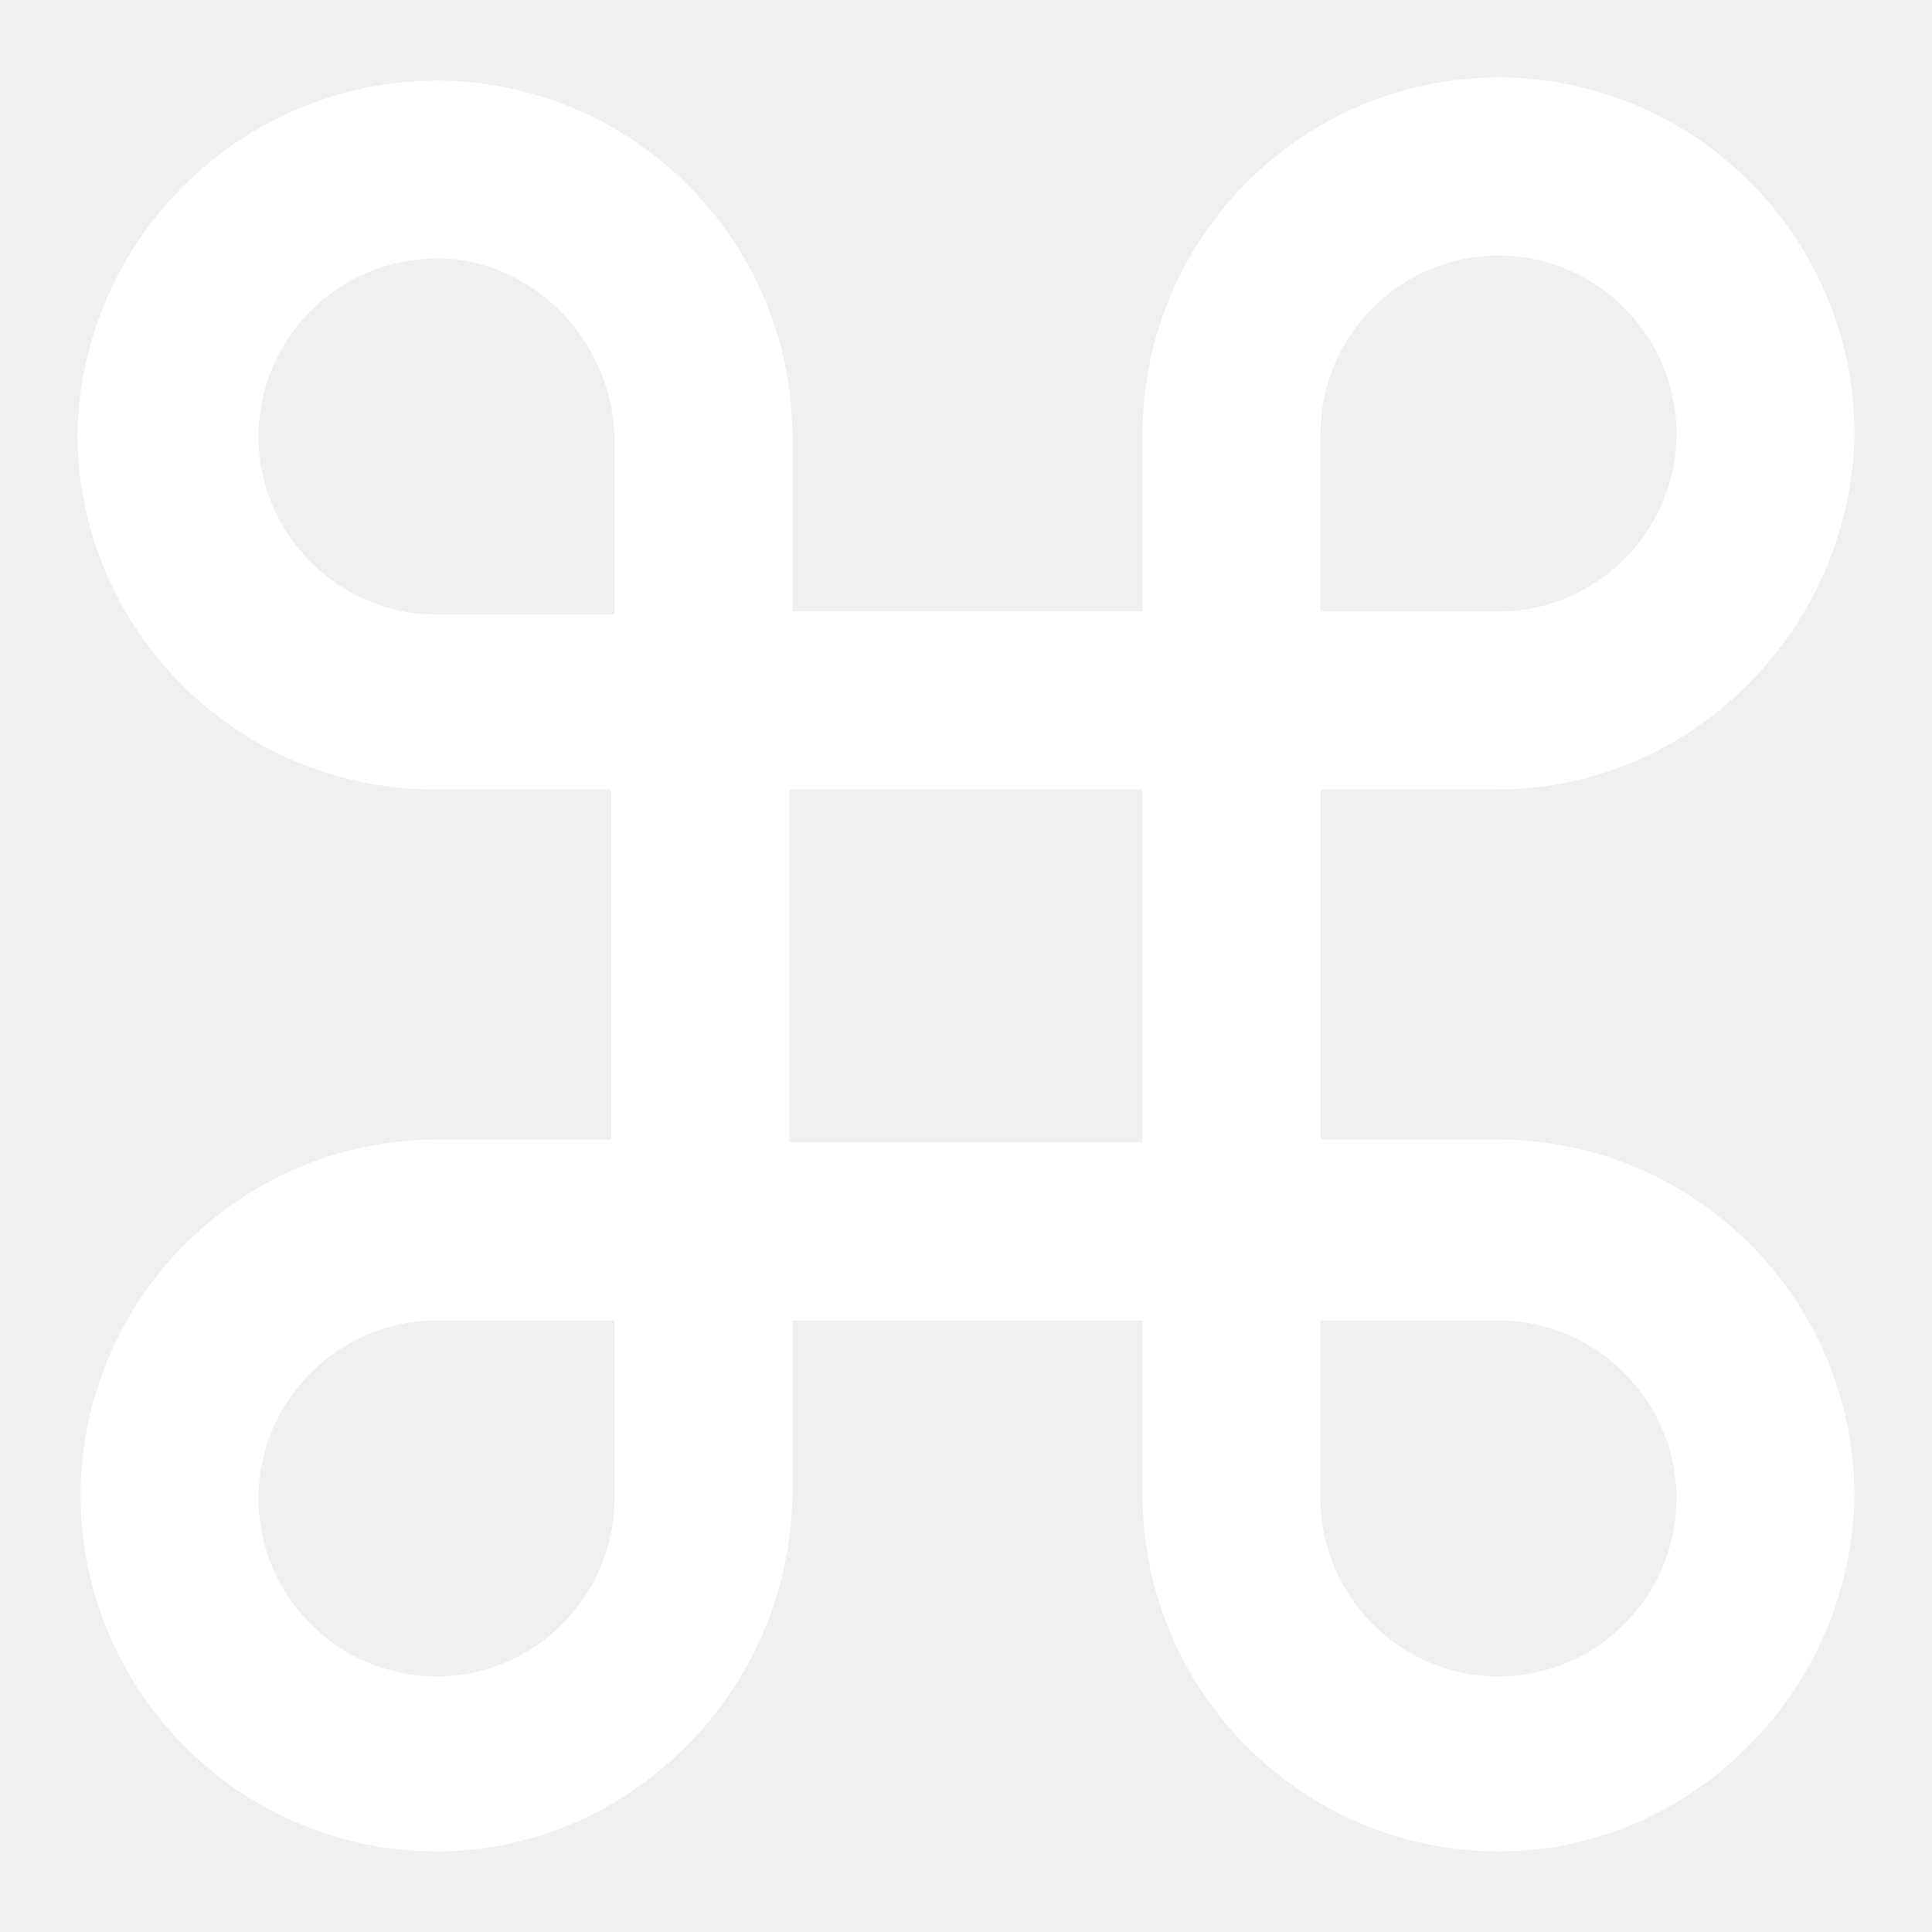
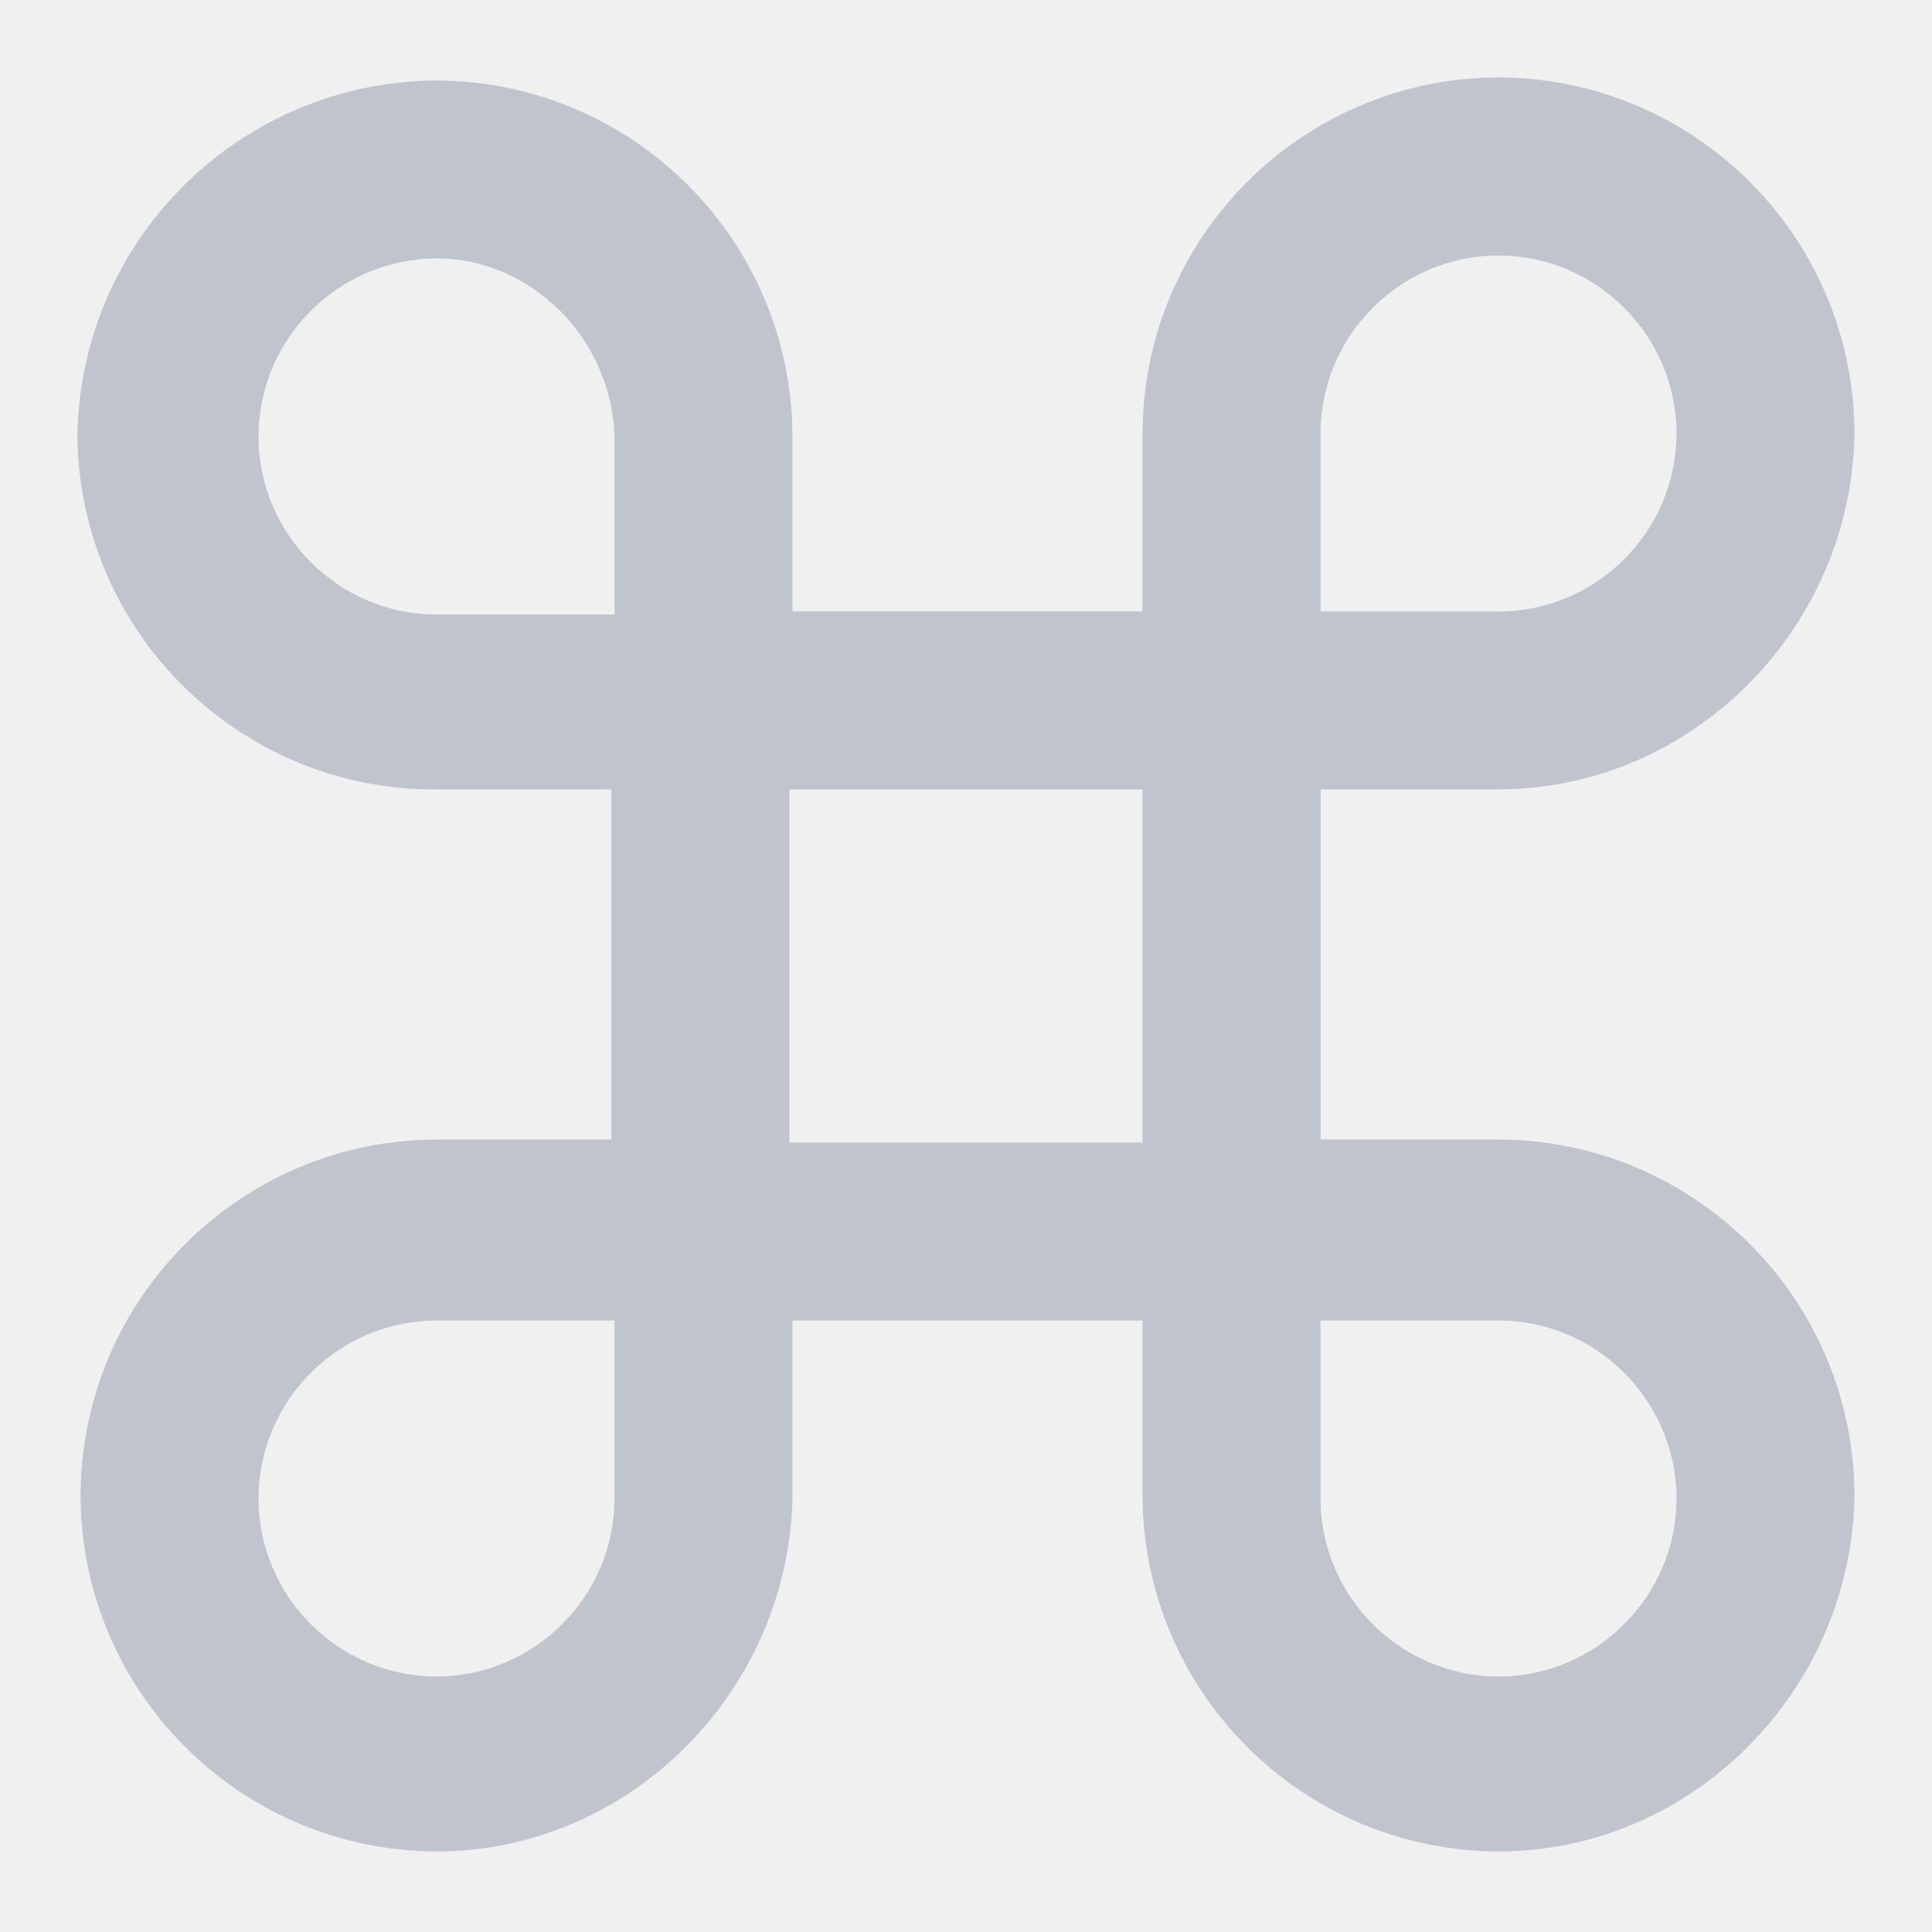
<svg xmlns="http://www.w3.org/2000/svg" t="1645800962487" class="icon" viewBox="0 0 1024 1024" version="1.1" p-id="1223" width="200" height="200">
  <defs>
    <style type="text/css" />
  </defs>
-   <path d="M652.736 699.904H371.2a46.336 46.336 0 0 1-47.168-47.168V371.2c0-26.688 20.48-47.168 47.168-47.168H652.8c26.688 0 47.168 20.48 47.168 47.168V652.8c0 26.688-20.48 47.168-47.168 47.168z m-234.24-94.336h187.072V418.432H418.432v187.136z" fill="#ffffff" p-id="1224" />
-   <path d="M794.24 418.432h-141.504a46.336 46.336 0 0 1-47.168-47.168v-141.44A189.248 189.248 0 0 1 794.24 41.024a189.248 189.248 0 0 1 188.672 188.672c-1.6 103.808-86.464 188.672-188.672 188.672z m-94.336-94.336h94.336c51.84 0 94.336-42.432 94.336-94.336 0-51.84-42.496-94.336-94.336-94.336-51.904 0-94.336 42.432-94.336 94.336v94.336zM371.264 418.432h-141.44A189.248 189.248 0 0 1 41.024 229.76 191.36 191.36 0 0 1 231.36 42.688a189.248 189.248 0 0 1 188.672 188.672v141.44a48.448 48.448 0 0 1-48.768 45.632zM231.36 137.024c-51.904 0-94.336 42.432-94.336 94.336 0 51.84 42.432 94.336 94.336 94.336h94.336V231.36C324.096 179.456 281.6 136.96 231.36 136.96zM794.24 981.312a189.248 189.248 0 0 1-188.672-188.672v-141.44c0-26.752 20.416-47.232 47.168-47.232h141.44a189.248 189.248 0 0 1 188.736 188.672c-1.6 103.808-86.464 188.672-188.672 188.672z m-94.336-281.408v94.336c0 51.84 42.432 94.336 94.336 94.336 51.84 0 94.336-42.496 94.336-94.336 0-51.84-42.496-94.336-94.336-94.336h-94.336zM231.36 981.312a189.248 189.248 0 0 1-188.672-188.672 189.248 189.248 0 0 1 188.672-188.672h141.44c26.752 0 47.232 20.48 47.232 47.168v141.504c-1.6 103.808-86.464 188.672-188.672 188.672z m0-281.408c-51.904 0-94.336 42.432-94.336 94.336 0 51.84 42.432 94.336 94.336 94.336 51.84 0 94.336-42.496 94.336-94.336v-94.336H231.36z" fill="#ffffff" p-id="1225" />
+   <path d="M652.736 699.904H371.2a46.336 46.336 0 0 1-47.168-47.168V371.2c0-26.688 20.48-47.168 47.168-47.168H652.8c26.688 0 47.168 20.48 47.168 47.168V652.8c0 26.688-20.48 47.168-47.168 47.168z m-234.24-94.336h187.072V418.432H418.432v187.136z" fill="#C0C4CC" p-id="1224" />
+   <path d="M794.24 418.432h-141.504a46.336 46.336 0 0 1-47.168-47.168v-141.44A189.248 189.248 0 0 1 794.24 41.024a189.248 189.248 0 0 1 188.672 188.672c-1.6 103.808-86.464 188.672-188.672 188.672z m-94.336-94.336h94.336c51.84 0 94.336-42.432 94.336-94.336 0-51.84-42.496-94.336-94.336-94.336-51.904 0-94.336 42.432-94.336 94.336v94.336zM371.264 418.432h-141.44A189.248 189.248 0 0 1 41.024 229.76 191.36 191.36 0 0 1 231.36 42.688a189.248 189.248 0 0 1 188.672 188.672v141.44a48.448 48.448 0 0 1-48.768 45.632zM231.36 137.024c-51.904 0-94.336 42.432-94.336 94.336 0 51.84 42.432 94.336 94.336 94.336h94.336V231.36C324.096 179.456 281.6 136.96 231.36 136.96zM794.24 981.312a189.248 189.248 0 0 1-188.672-188.672v-141.44c0-26.752 20.416-47.232 47.168-47.232h141.44a189.248 189.248 0 0 1 188.736 188.672c-1.6 103.808-86.464 188.672-188.672 188.672z m-94.336-281.408v94.336c0 51.84 42.432 94.336 94.336 94.336 51.84 0 94.336-42.496 94.336-94.336 0-51.84-42.496-94.336-94.336-94.336h-94.336zM231.36 981.312a189.248 189.248 0 0 1-188.672-188.672 189.248 189.248 0 0 1 188.672-188.672h141.44c26.752 0 47.232 20.48 47.232 47.168v141.504c-1.6 103.808-86.464 188.672-188.672 188.672z m0-281.408c-51.904 0-94.336 42.432-94.336 94.336 0 51.84 42.432 94.336 94.336 94.336 51.84 0 94.336-42.496 94.336-94.336v-94.336H231.36z" fill="#C0C4CC" p-id="1225" />
</svg>
